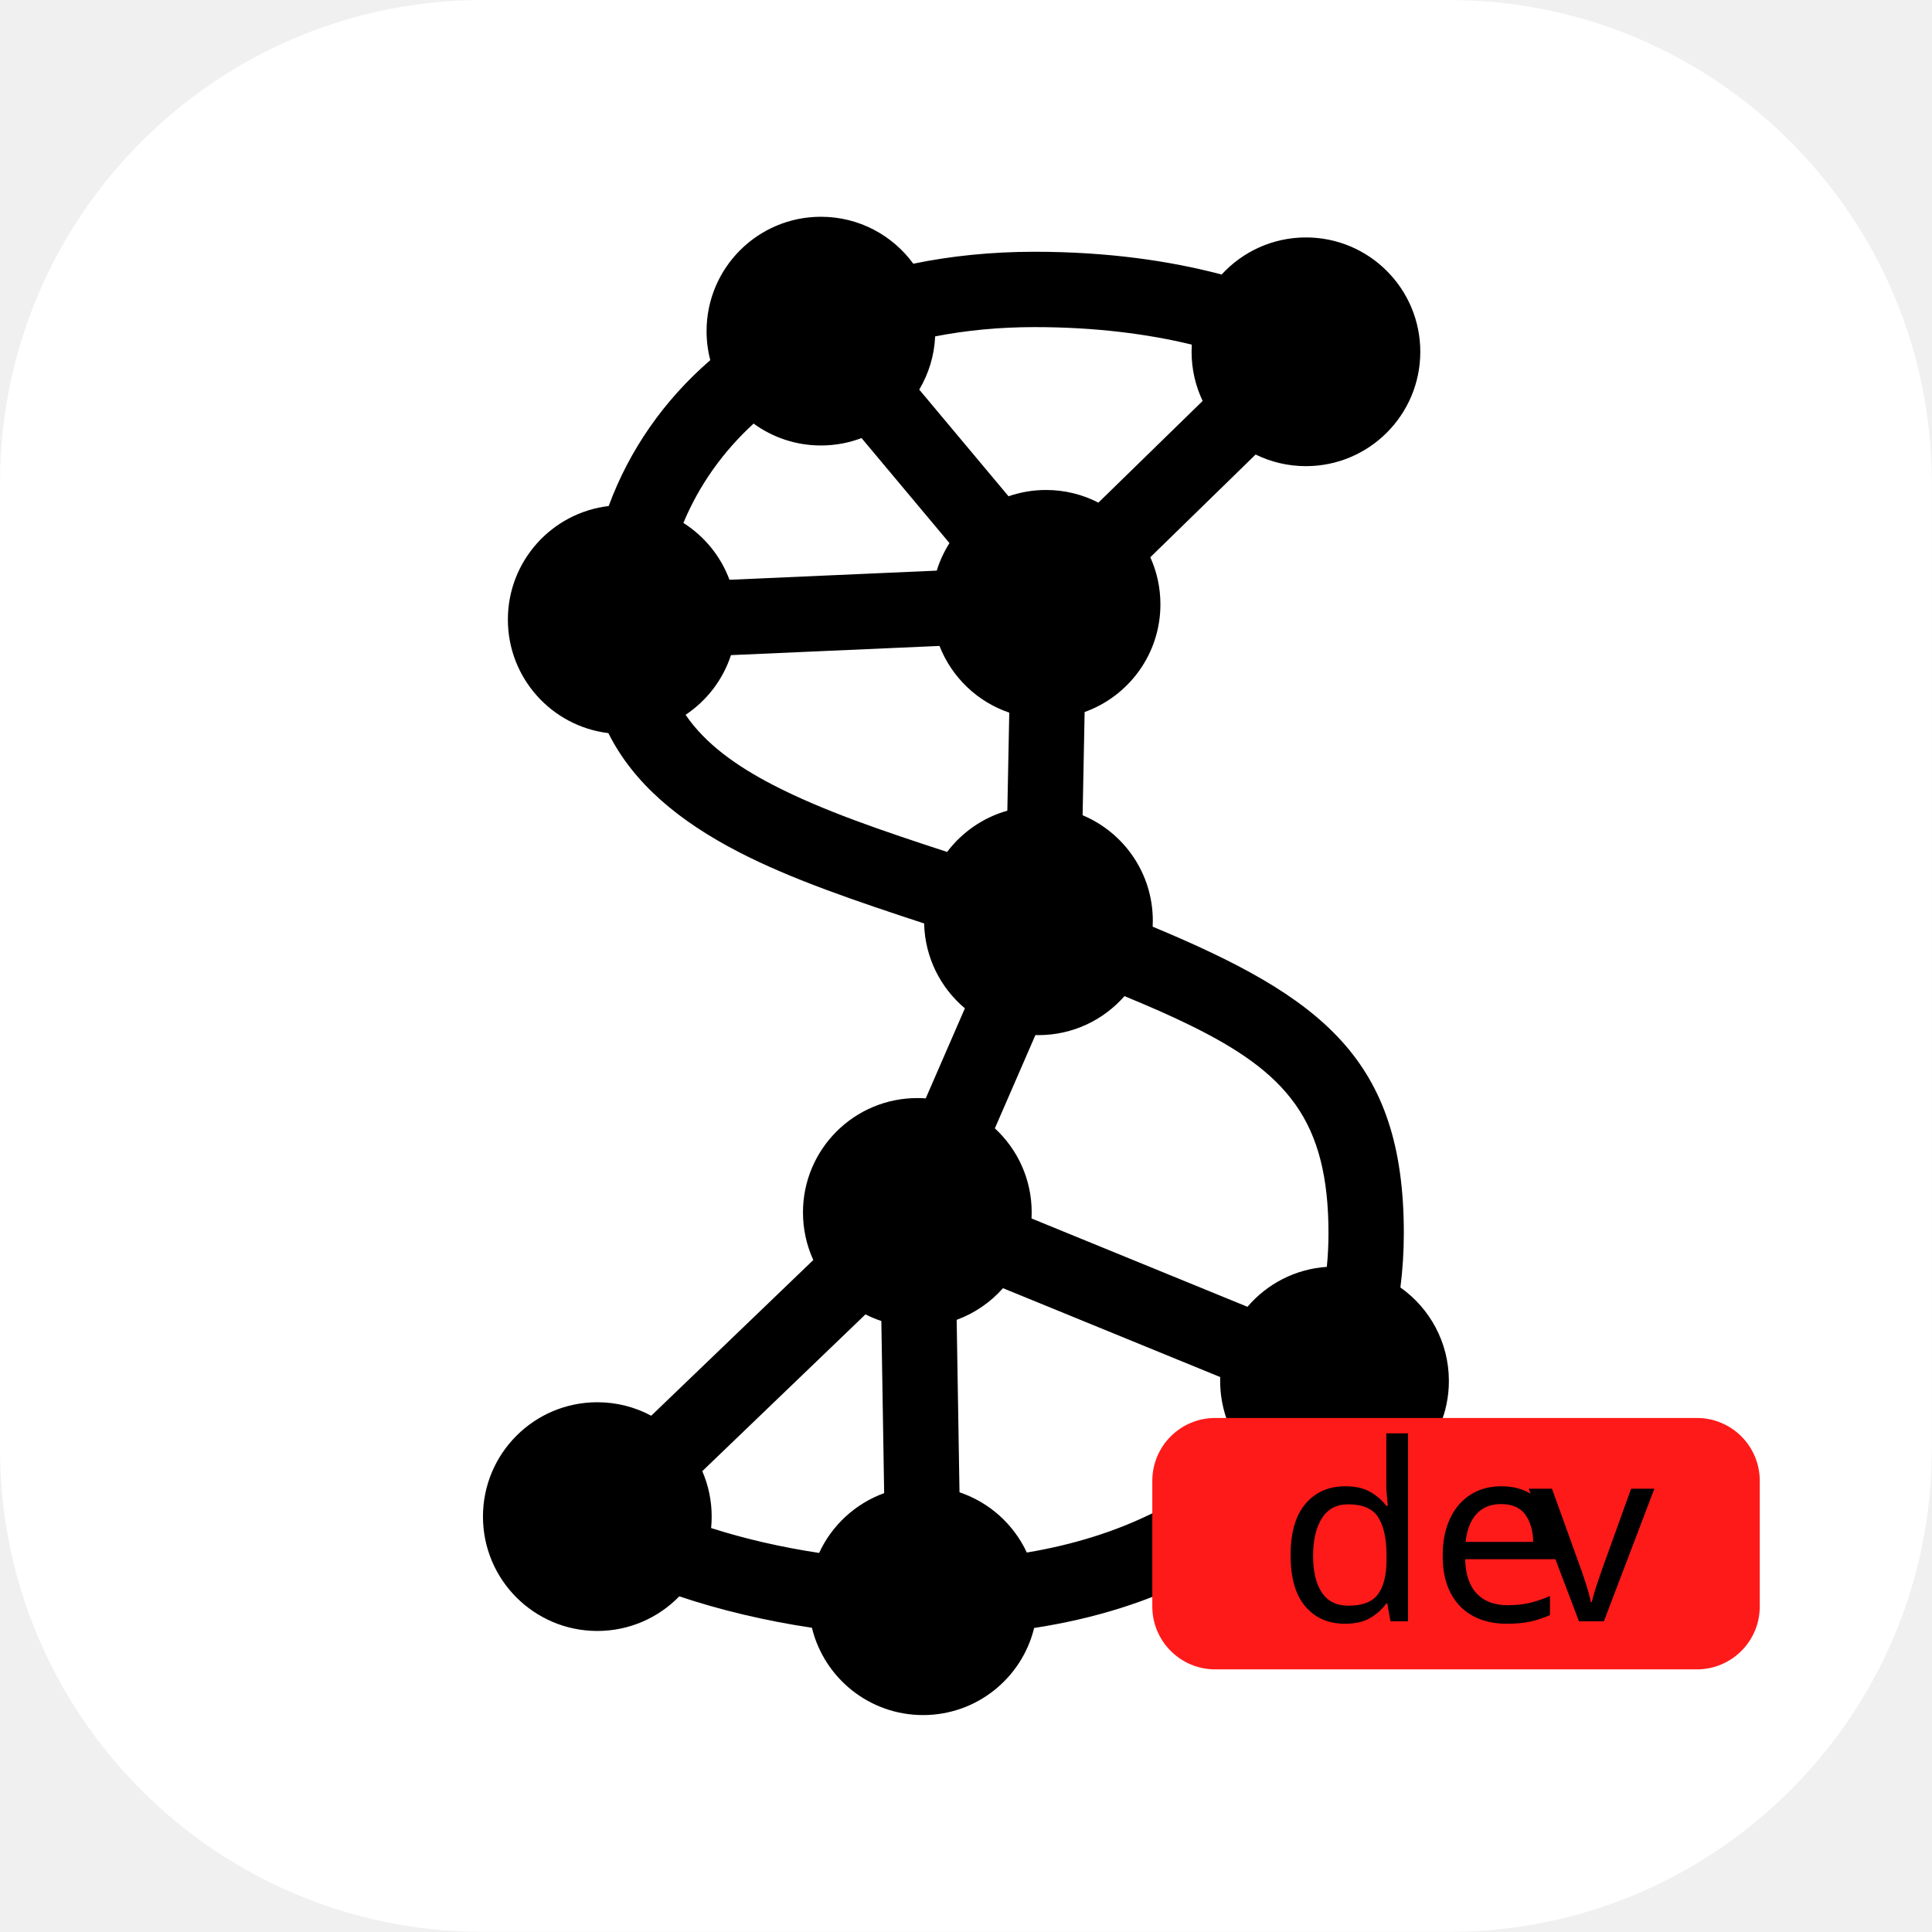
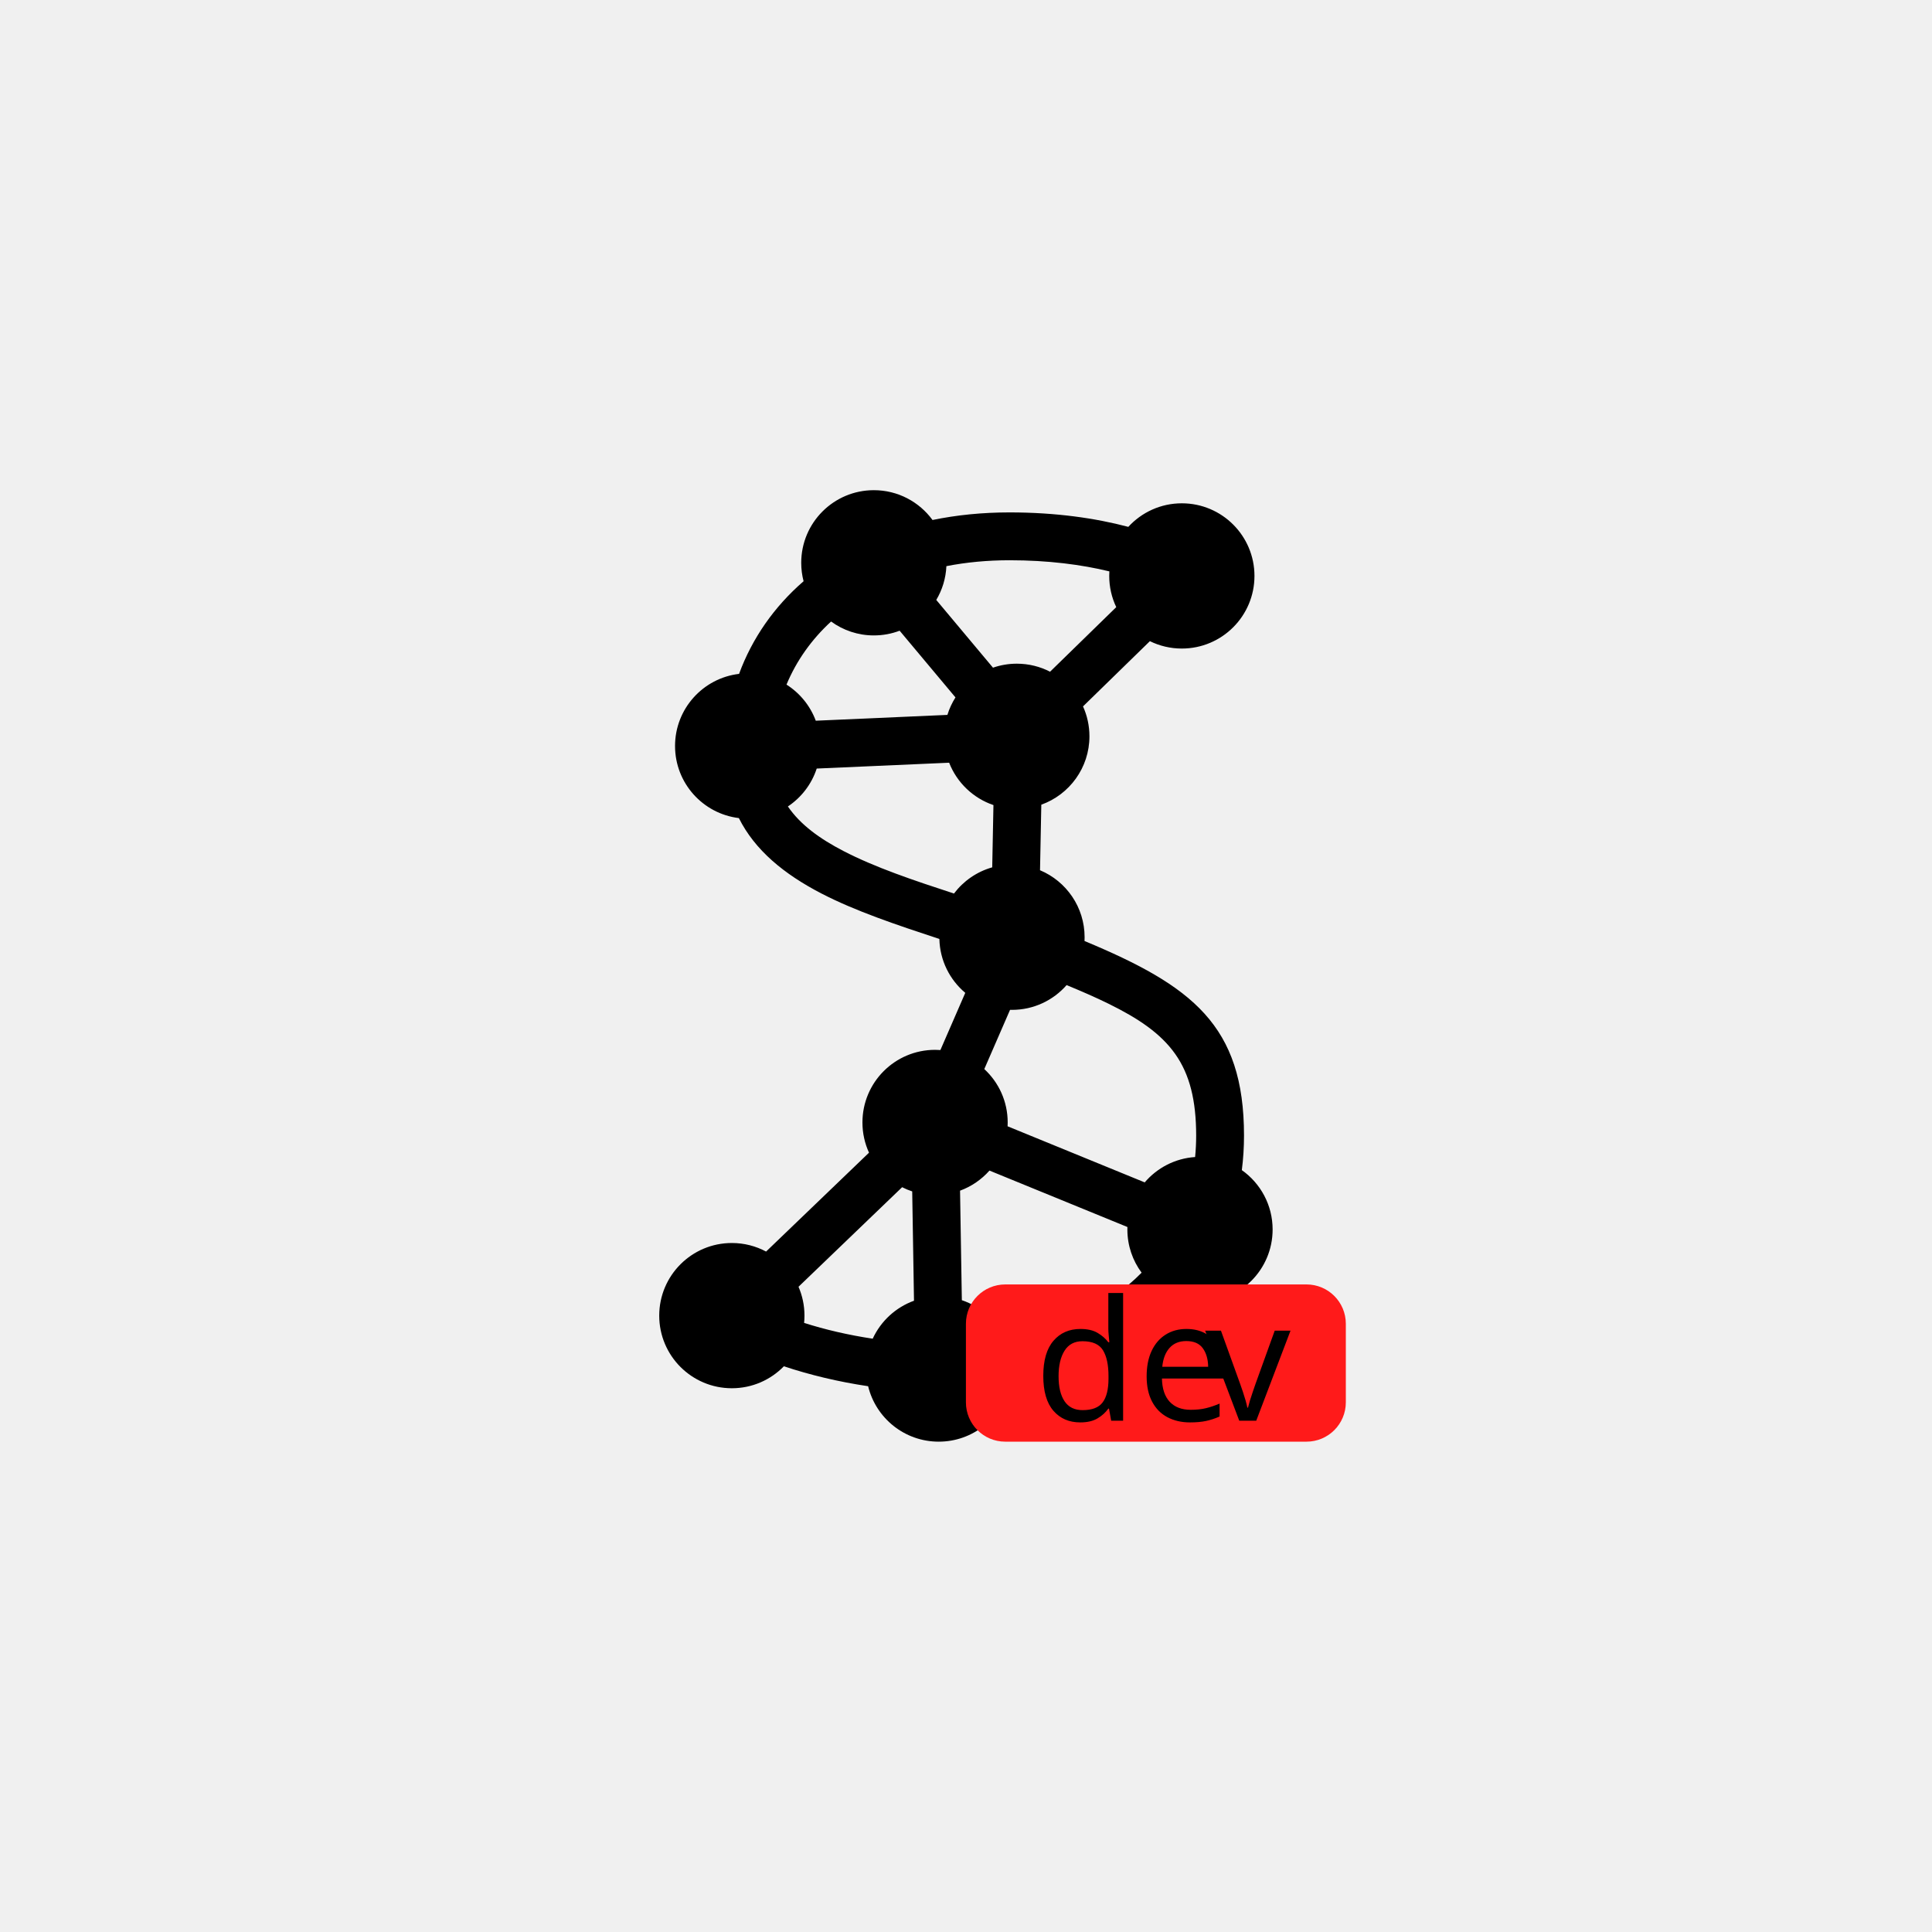
<svg xmlns="http://www.w3.org/2000/svg" width="100%" height="100%" viewBox="0 0 4167 4167" version="1.1" xml:space="preserve" style="fill-rule:evenodd;clip-rule:evenodd;stroke-linejoin:round;stroke-miterlimit:2;">
-   <g id="Background">
-     <path id="White" d="M4166.667,1041.667L4166.667,3125C4166.667,3699.911 3699.911,4166.667 3125,4166.667L1041.667,4166.667C466.755,4166.667 0,3699.911 0,3125L0,1041.667C0,466.755 466.755,0 1041.667,0L3125,0C3699.911,0 4166.667,466.755 4166.667,1041.667Z" style="fill:white;" />
-   </g>
-   <g transform="matrix(13.54181,0,0,13.54181,481.947,-1279.246)">
+   <g id="mobile" transform="matrix(8.599545,0,0,8.599545,1066.395,-52.027)">
    <path d="M72.601,348.721C69.292,352.121 64.666,354.233 59.547,354.233C49.488,354.233 41.333,346.079 41.333,336.019C41.333,325.959 49.488,317.805 59.547,317.805C62.652,317.805 65.576,318.582 68.134,319.952L93.948,295.151C92.89,292.843 92.301,290.276 92.301,287.572C92.301,277.512 100.456,269.358 110.516,269.358C110.966,269.358 111.412,269.374 111.854,269.406L118.09,255.064C114.219,251.808 111.723,246.97 111.598,241.547C100.745,237.982 90.464,234.521 82.015,230.144C72.608,225.271 65.331,219.283 61.306,211.231C52.288,210.14 45.301,202.461 45.301,193.149C45.301,183.819 52.315,176.129 61.358,175.062C64.655,166.115 70.161,158.217 77.539,151.827C77.153,150.351 76.947,148.802 76.947,147.205C76.947,137.145 85.102,128.991 95.162,128.991C101.206,128.991 106.563,131.935 109.876,136.468C115.907,135.223 122.367,134.565 129.201,134.565C140.837,134.565 150.776,136.019 158.982,138.191C162.311,134.56 167.095,132.283 172.41,132.283C182.469,132.283 190.624,140.437 190.624,150.497C190.624,160.556 182.469,168.711 172.41,168.711C169.534,168.711 166.814,168.045 164.396,166.858L147.622,183.222C148.657,185.509 149.233,188.048 149.233,190.721C149.233,198.624 144.199,205.352 137.162,207.873L136.84,224.311C143.408,227.062 148.022,233.551 148.022,241.119C148.022,241.434 148.014,241.748 147.998,242.059C174.976,253.307 188.001,263.201 188.001,290.866C188.001,293.787 187.819,296.679 187.455,299.526C192.126,302.823 195.177,308.263 195.177,314.416C195.177,324.476 187.022,332.63 176.963,332.63C175.497,332.63 174.072,332.457 172.706,332.13C162.97,342.887 148.512,350.775 129.122,353.758C127.175,361.721 119.992,367.63 111.429,367.63C102.853,367.63 95.662,361.705 93.727,353.724C86.26,352.614 79.018,350.872 72.601,348.721ZM154.231,149.355C147.247,147.661 138.89,146.565 129.201,146.565C123.619,146.565 118.322,147.074 113.357,148.044C113.217,151.132 112.309,154.019 110.818,156.519L125.043,173.51C126.915,172.86 128.926,172.507 131.019,172.507C134.023,172.507 136.857,173.234 139.355,174.522L155.959,158.324C154.829,155.953 154.196,153.299 154.196,150.497C154.196,150.114 154.208,149.733 154.231,149.355ZM127.953,341.742C142.906,339.237 154.354,333.32 162.318,325.248C160.075,322.221 158.748,318.474 158.748,314.416C158.748,314.208 158.752,314 158.759,313.794L124.159,299.639C122.175,301.881 119.647,303.63 116.781,304.679L117.232,332.146C121.983,333.742 125.859,337.243 127.953,341.742ZM84.438,161.93C79.542,166.423 75.751,171.762 73.254,177.754C76.595,179.872 79.199,183.047 80.596,186.809L113.608,185.352C114.089,183.79 114.775,182.317 115.634,180.965L101.63,164.238C99.62,165.001 97.44,165.419 95.162,165.419C91.153,165.419 87.446,164.124 84.438,161.93ZM73.604,208.317C76.754,212.931 81.658,216.445 87.535,219.489C95.47,223.6 105.09,226.838 115.261,230.155C117.624,227.024 120.976,224.68 124.851,223.587L125.158,207.971C120.069,206.243 115.992,202.327 114.046,197.345L80.833,198.81C79.551,202.734 76.973,206.072 73.604,208.317ZM102.256,303.81L76.266,328.781C77.228,330.999 77.761,333.447 77.761,336.019C77.761,336.634 77.73,337.243 77.671,337.843C82.933,339.529 88.81,340.893 94.876,341.805C96.904,337.401 100.639,333.945 105.232,332.283L104.783,304.865C103.909,304.576 103.065,304.222 102.256,303.81ZM129.322,259.326L122.863,274.181C126.471,277.509 128.73,282.276 128.73,287.572C128.73,287.894 128.722,288.215 128.705,288.534L163.098,302.603C166.191,298.977 170.682,296.579 175.737,296.243C175.913,294.472 176.001,292.678 176.001,290.866C176.001,281.995 174.362,275.516 170.759,270.415C167.06,265.178 161.425,261.435 154.056,257.808C150.849,256.229 147.332,254.692 143.507,253.122C140.169,256.929 135.269,259.332 129.808,259.332C129.645,259.332 129.483,259.33 129.322,259.326Z" />
  </g>
-   <g id="dev-indicator" transform="matrix(1,0,0,1,2341.638,2911.356)">
+   <g id="dev-indicator" transform="matrix(0.625381,0,0,0.625381,1993.476,2678.415)">
    <g id="Dev-Indicator" transform="matrix(3.315882,0,0,3.440767,-1725.581,-2568.168)">
      <path d="M958.864,828.505L958.864,907.3C958.864,929.044 940.546,946.698 917.983,946.698L604.612,946.698C582.049,946.698 563.731,929.044 563.731,907.3L563.731,828.505C563.731,806.761 582.049,789.108 604.612,789.108L917.983,789.108C940.546,789.108 958.864,806.761 958.864,828.505Z" style="fill:rgb(255,26,26);" />
    </g>
-     <g transform="matrix(1,0,0,1,-377.11,-588.4034)">
-       <g transform="matrix(533.3333,0,0,533.3333,1573.593,1173.884)">
+     <g transform="matrix(1.599024,0,0,1.599024,-725.9046,-1074.286)">
+       <g transform="matrix(362.5,0,0,362.5,1223.509,1057.688)">
            </g>
-       <text x="789.739px" y="1173.884px" style="font-family:'Calibri', sans-serif;font-size:533.333px;">de<tspan x="1332.707px " y="1173.884px ">v</tspan>
+       <text x="690.733px" y="1057.688px" style="font-family:'Calibri', sans-serif;font-size:362.5px;">de<tspan x="1059.782px " y="1057.688px ">v</tspan>
      </text>
    </g>
  </g>
</svg>
